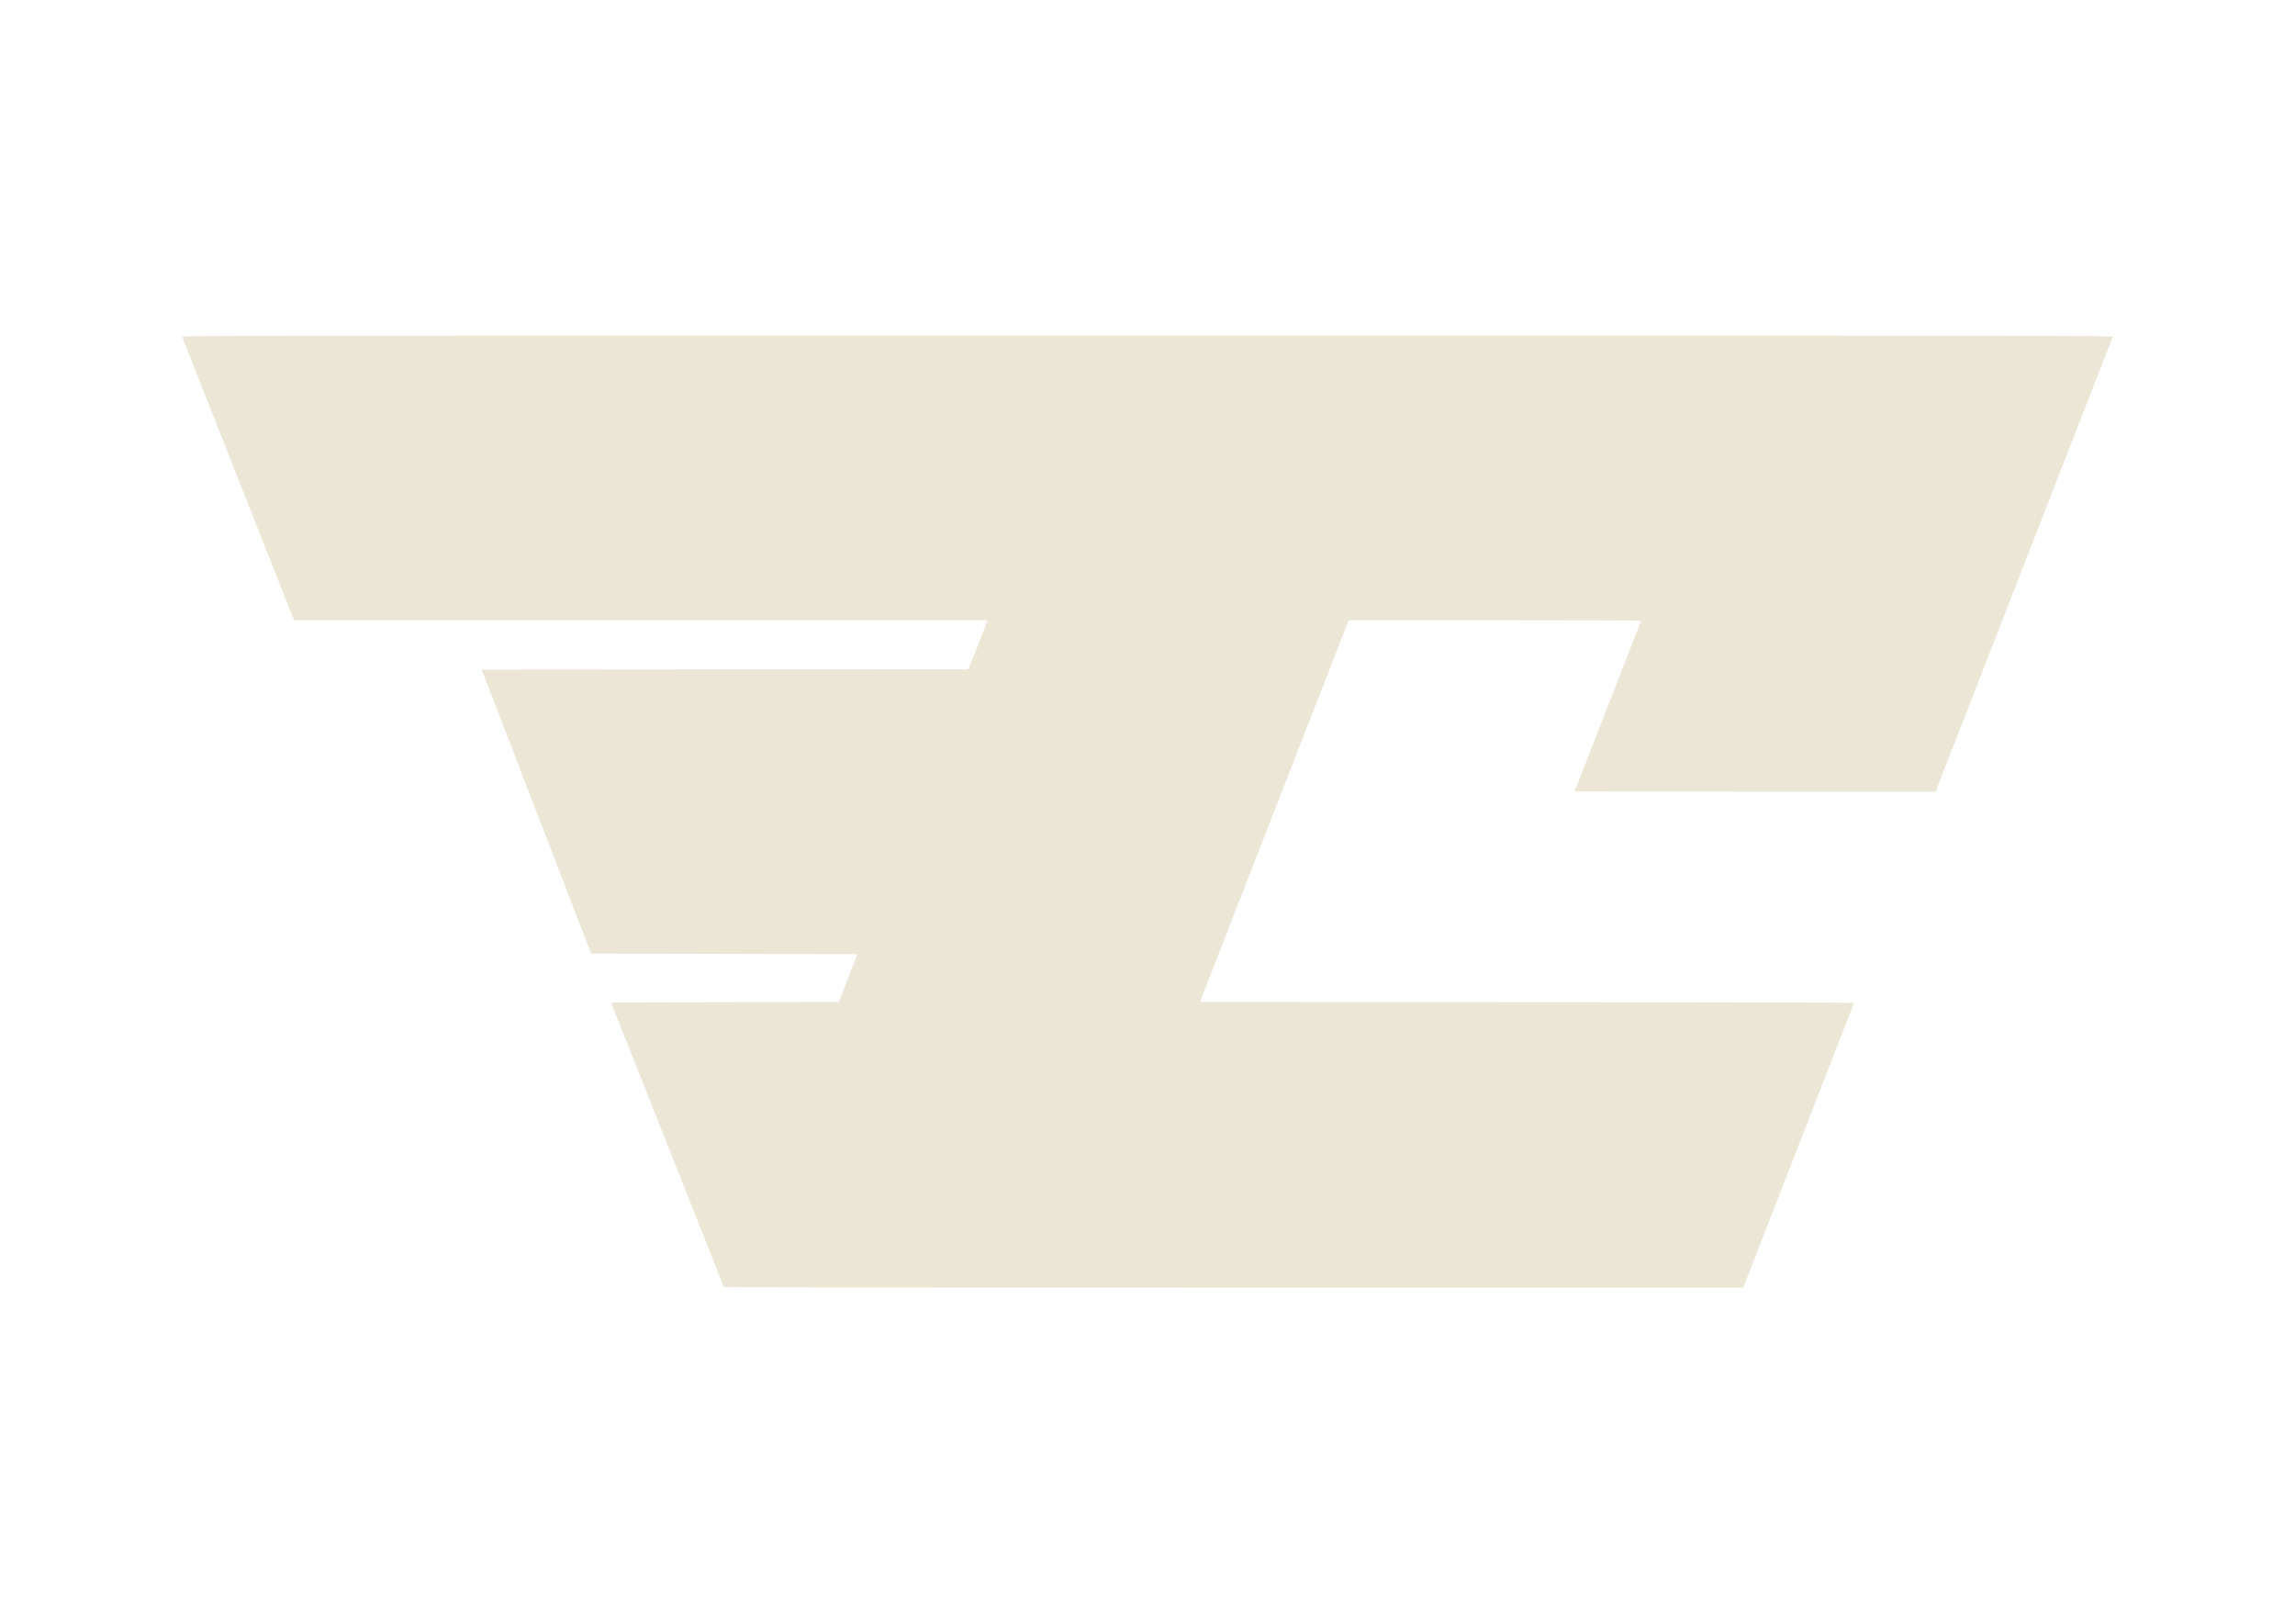
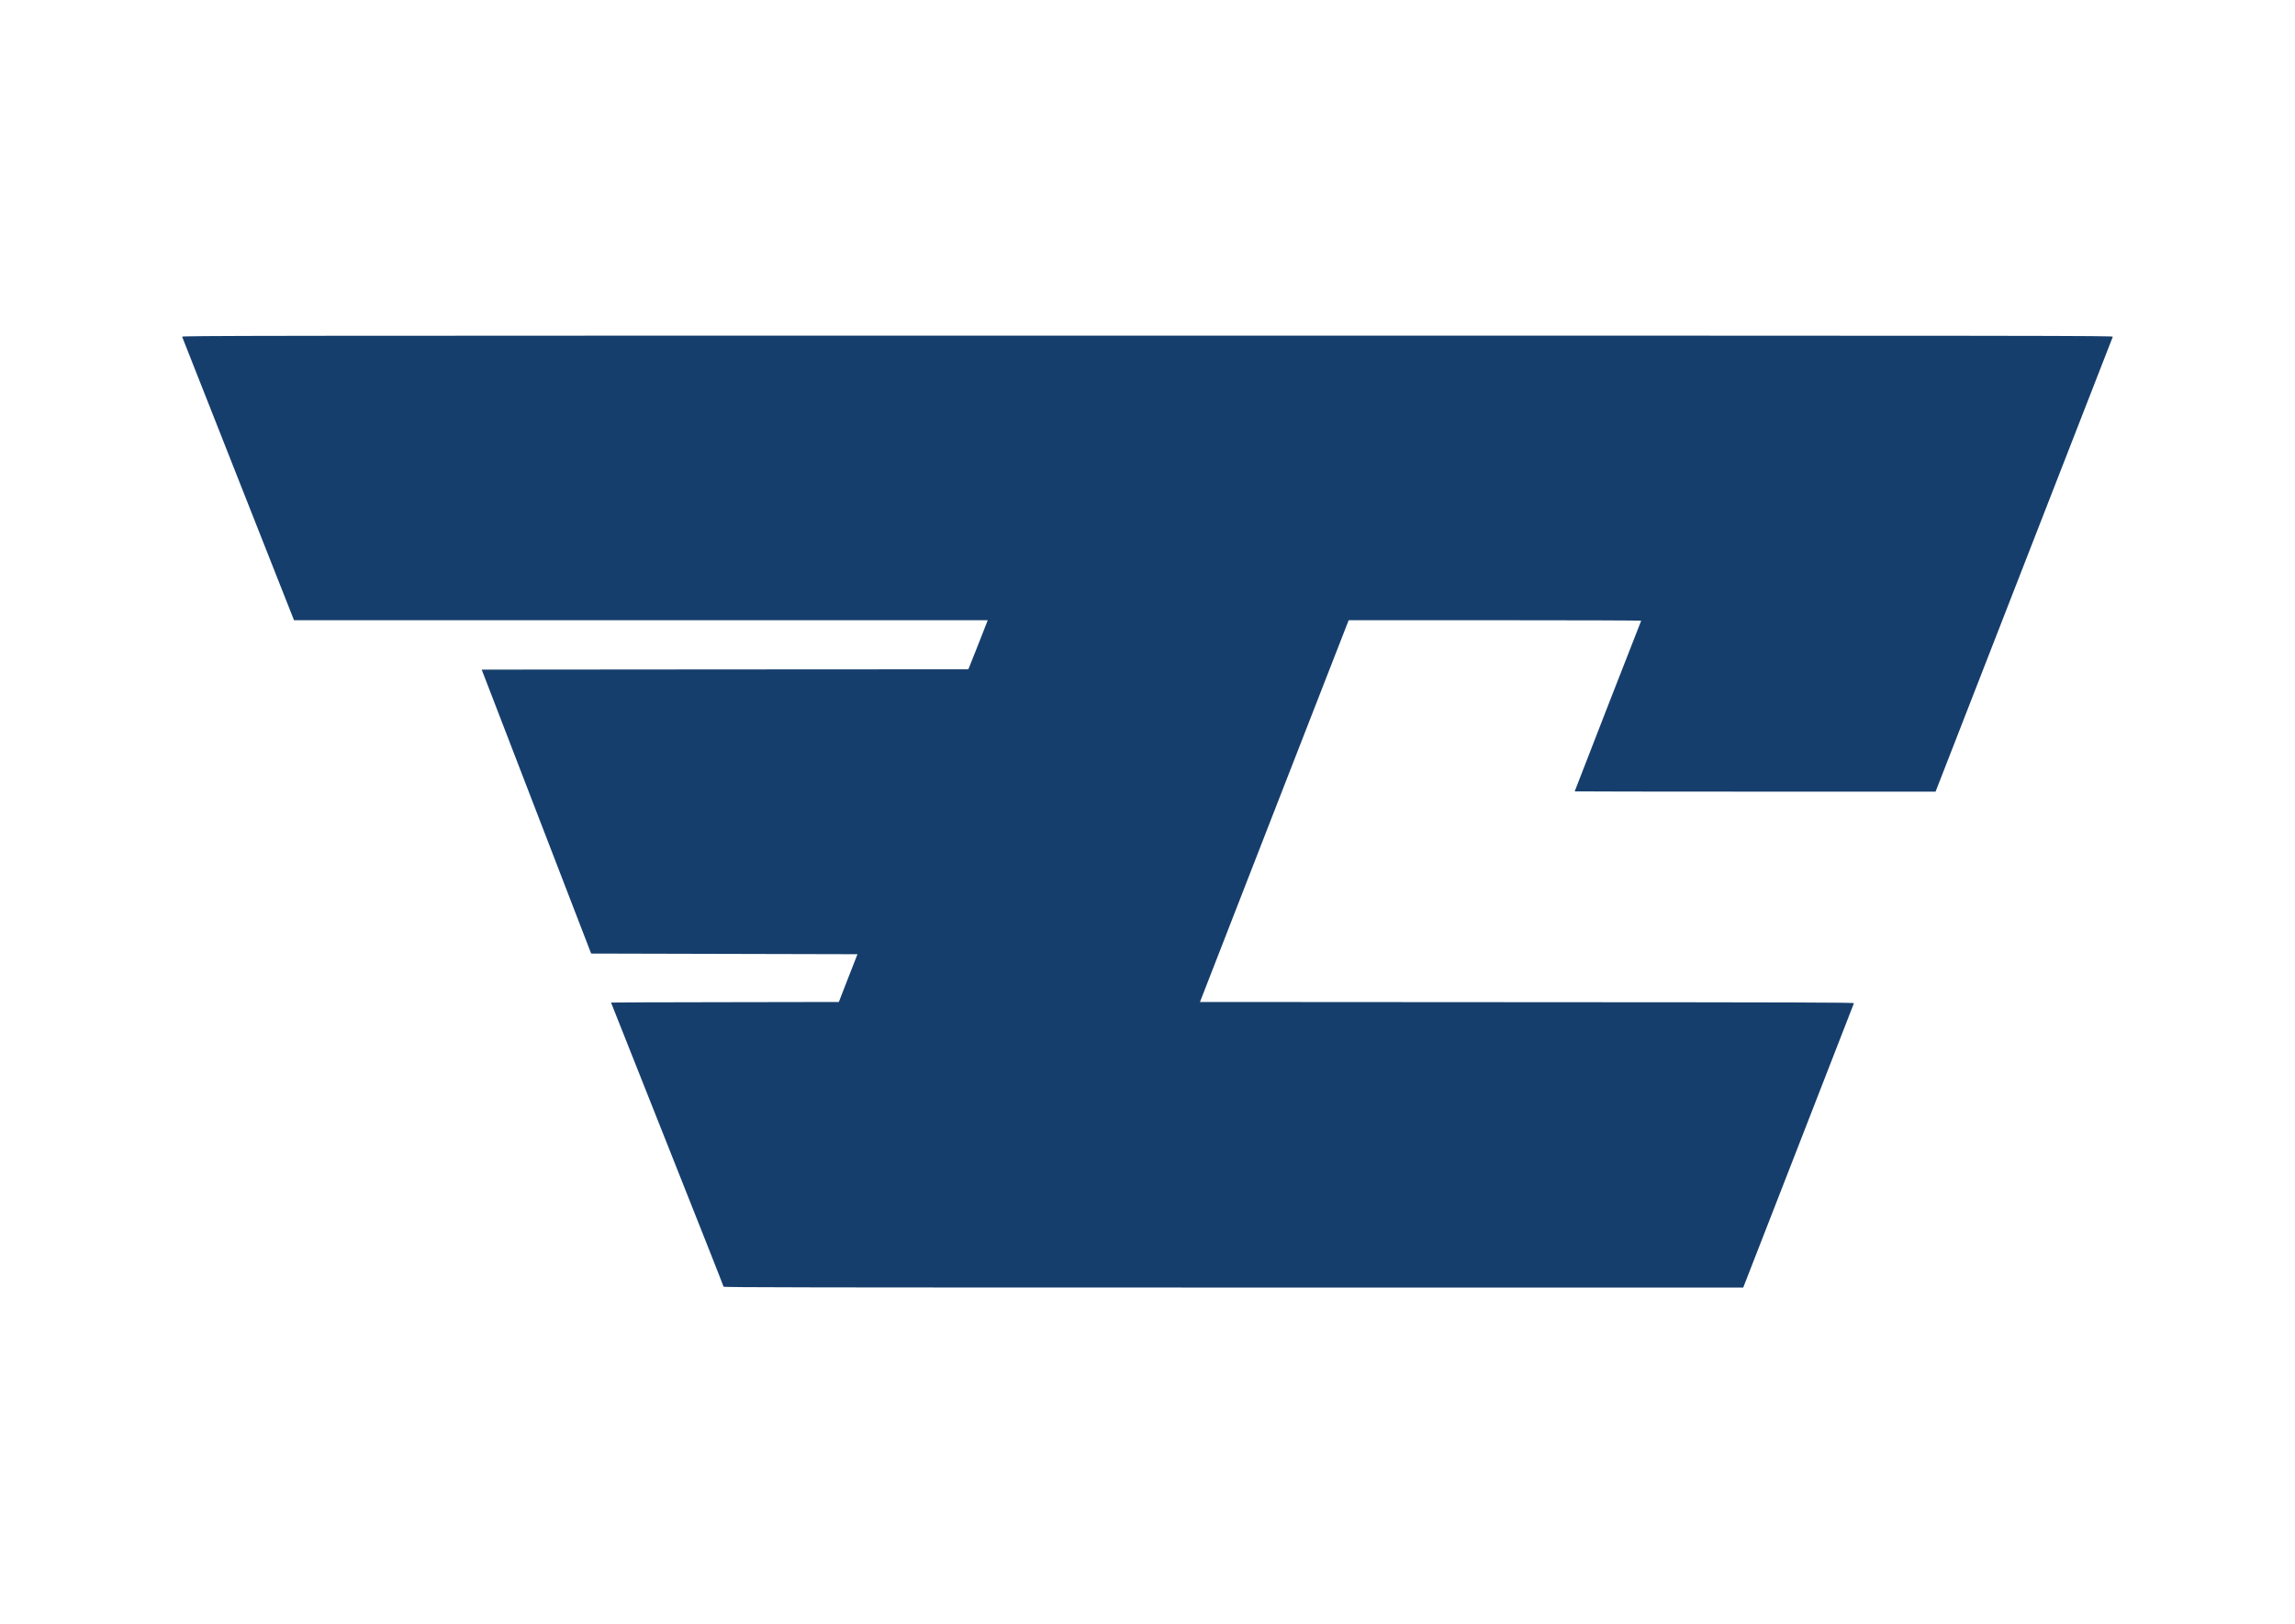
<svg xmlns="http://www.w3.org/2000/svg" version="1.0" width="100.8pt" viewBox="0 0 3508 2481" preserveAspectRatio="xMidYMid meet">
-   <g transform="translate(0,2481) scale(0.1,-0.1)" fill="#EBE6D6" stroke="none">
+   <g transform="translate(0,2481) scale(0.1,-0.1)" fill="#163E6C" stroke="none">
    <path d="M2784 19663 c4 -10 390 -989 858 -2175 l852 -2158 5302 0 5302 0 -139 -355 c-76 -195 -143 -363 -149 -375 l-11 -20 -3718 -2 -3718 -3 836 -2170 837 -2170 2035 -5 2036 -5 -143 -365 -142 -365 -1741 -3 c-958 -1 -1741 -4 -1741 -6 0 -3 387 -978 860 -2167 473 -1189 860 -2168 860 -2176 0 -11 1313 -13 7793 -13 l7793 0 844 2167 c465 1191 846 2172 848 2179 3 12 -809 14 -4996 16 l-5000 3 1136 2918 1137 2917 2238 0 c1231 0 2236 -3 2233 -8 -6 -9 -1016 -2602 -1016 -2608 0 -2 1241 -4 2758 -4 l2758 0 1351 3468 c744 1907 1355 3475 1358 3485 7 16 -700 17 -14755 17 -14055 0 -14762 -1 -14756 -17z" />
  </g>
</svg>
